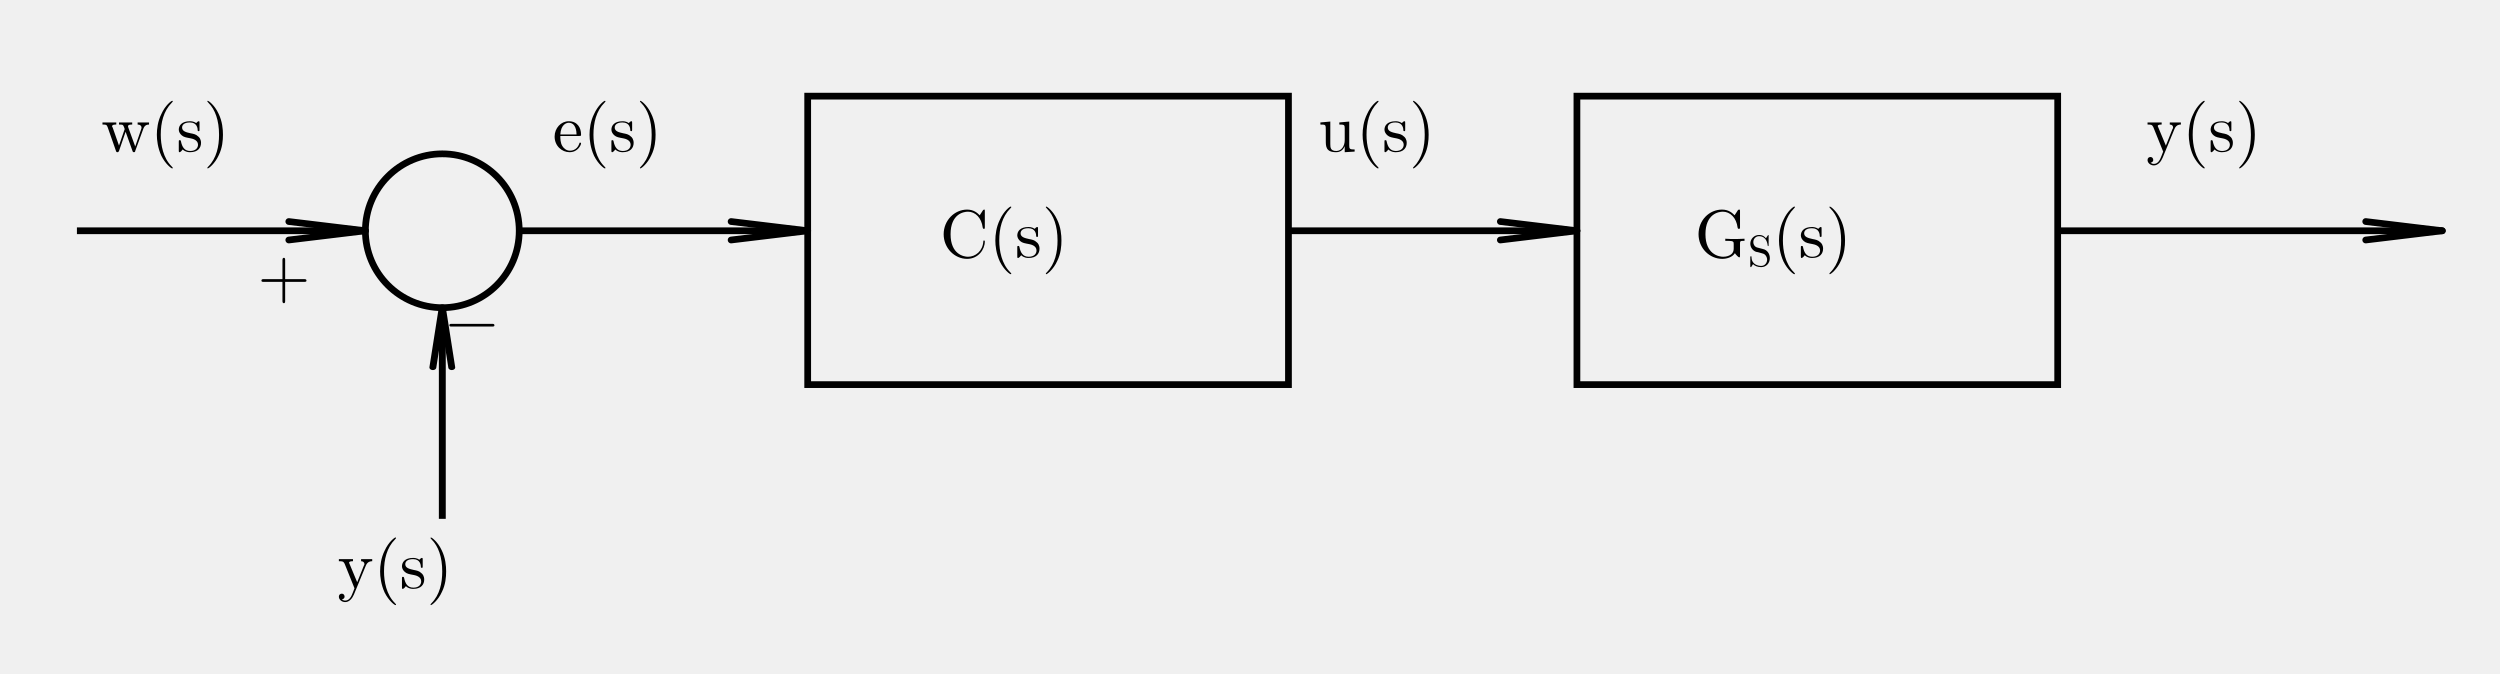
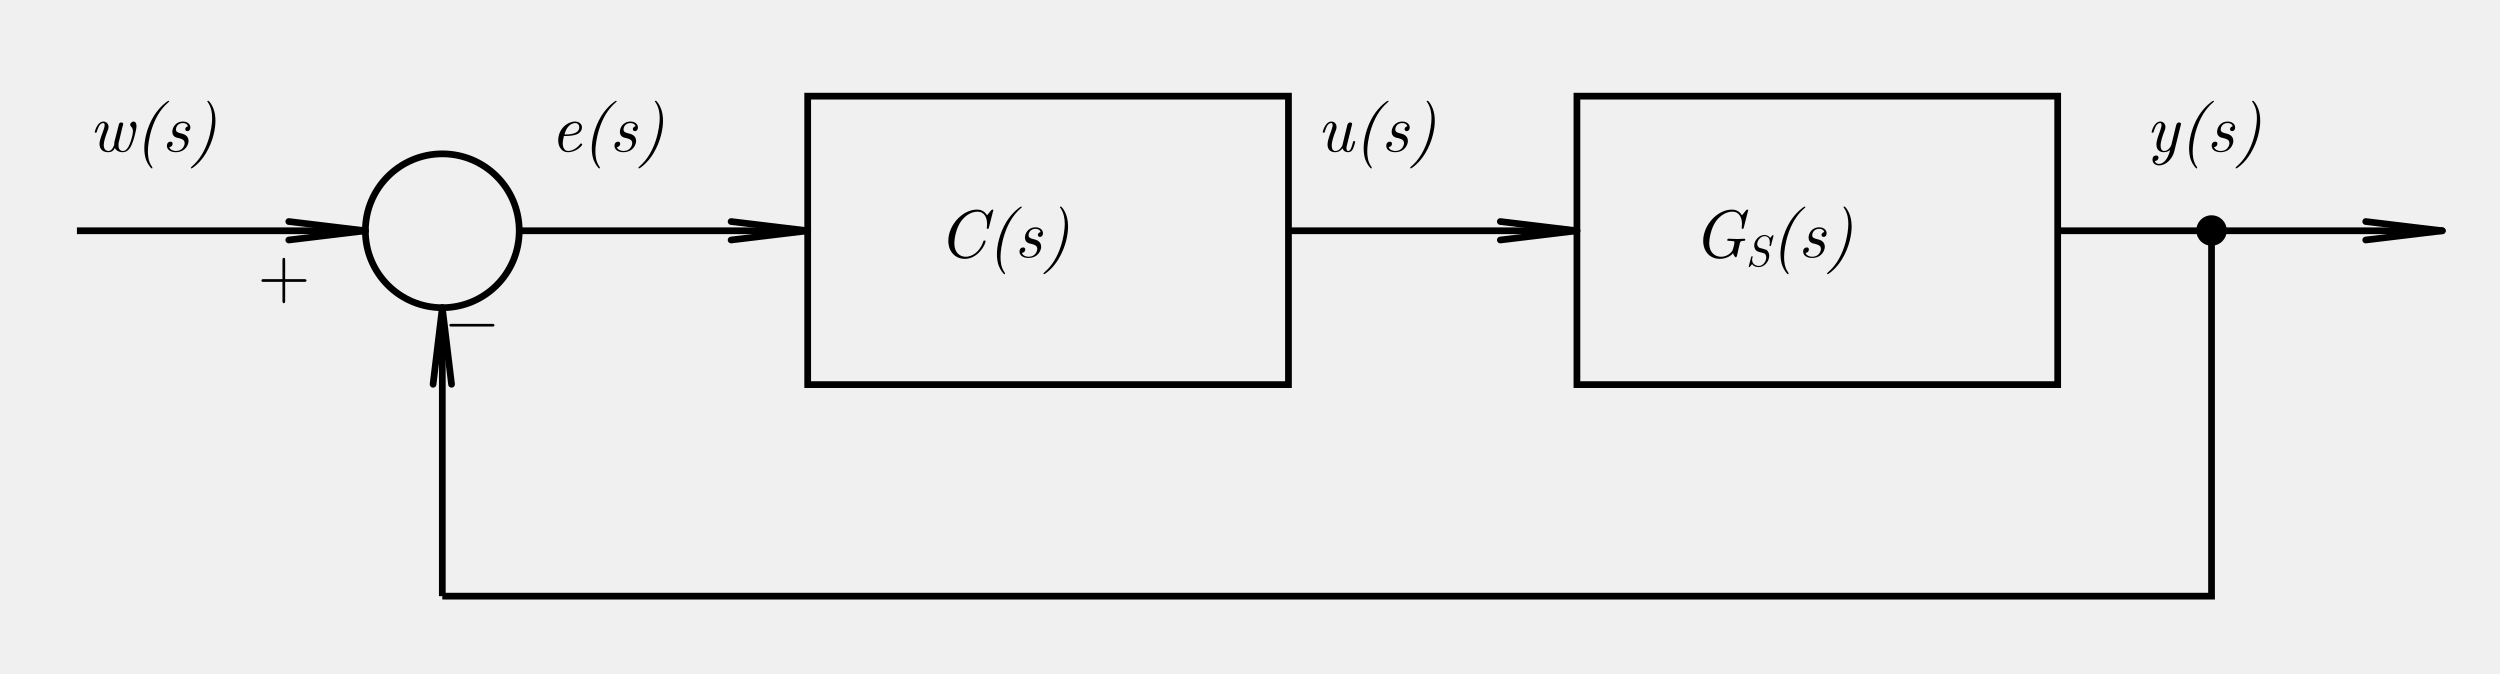
<svg xmlns="http://www.w3.org/2000/svg" width="130mm" height="35mm" viewBox="0 0 130 35" version="1.1" id="svg8">
  <defs id="defs2">
-     <marker style="overflow:visible" id="DotM" refX="0" refY="0" orient="auto">
+     <marker style="overflow:visible" id="DotM" refX="0" refY="0" orient="auto" viewBox="0 0 4.533 4.533" markerWidth="4.533" markerHeight="4.533" preserveAspectRatio="xMidYMid">
      <path transform="matrix(0.4,0,0,0.4,2.96,0.4)" style="fill:context-stroke;fill-rule:evenodd;stroke:context-stroke;stroke-width:1pt" d="m -2.5,-1 c 0,2.76 -2.24,5 -5,5 -2.76,0 -5,-2.24 -5,-5 0,-2.76 2.24,-5 5,-5 2.76,0 5,2.24 5,5 z" id="path17790" />
    </marker>
    <marker orient="auto" refY="0" refX="0" id="Arrow2Lend" style="overflow:visible">
      <path id="path4560" style="fill:#000000;fill-opacity:1;fill-rule:evenodd;stroke:#000000;stroke-width:0.625;stroke-linejoin:round;stroke-opacity:1" d="M 8.719,4.034 -2.207,0.016 8.719,-4.002 c -1.745,2.372 -1.735,5.617 -6e-7,8.035 z" transform="matrix(-1.1,0,0,-1.1,-1.1,0)" />
    </marker>
    <marker orient="auto" refY="0" refX="0" id="Arrow2Lstart" style="overflow:visible">
      <path id="path4557" style="fill:#000000;fill-opacity:1;fill-rule:evenodd;stroke:#000000;stroke-width:0.625;stroke-linejoin:round;stroke-opacity:1" d="M 8.719,4.034 -2.207,0.016 8.719,-4.002 c -1.745,2.372 -1.735,5.617 -6e-7,8.035 z" transform="matrix(1.1,0,0,1.1,1.1,0)" />
    </marker>
    <marker orient="auto" refY="0" refX="0" id="EmptyDiamondS" style="overflow:visible">
      <path id="path4651" d="M 0,-7.071 -7.071,0 0,7.071 7.071,0 Z" style="fill:#ffffff;fill-rule:evenodd;stroke:#000000;stroke-width:1pt;stroke-opacity:1" transform="scale(0.2)" />
    </marker>
-     <marker style="overflow:visible" id="DotM-6" refX="0" refY="0" orient="auto">
+     <marker style="overflow:visible" id="DotM-6" refX="0" refY="0" orient="auto" viewBox="0 0 4.533 4.533" markerWidth="4.533" markerHeight="4.533" preserveAspectRatio="xMidYMid">
      <path transform="matrix(0.4,0,0,0.4,2.96,0.4)" style="fill:context-stroke;fill-rule:evenodd;stroke:context-stroke;stroke-width:1pt" d="m -2.5,-1 c 0,2.76 -2.24,5 -5,5 -2.76,0 -5,-2.24 -5,-5 0,-2.76 2.24,-5 5,-5 2.76,0 5,2.24 5,5 z" id="path17790-7" />
+     </marker>
+     <marker style="overflow:visible" id="DotM-7" refX="0" refY="0" orient="auto" viewBox="0 0 4.533 4.533" markerWidth="4.533" markerHeight="4.533" preserveAspectRatio="xMidYMid">
+       <path transform="matrix(0.4,0,0,0.4,2.96,0.4)" style="fill:context-stroke;fill-rule:evenodd;stroke:context-stroke;stroke-width:1pt" d="m -2.5,-1 c 0,2.76 -2.24,5 -5,5 -2.76,0 -5,-2.24 -5,-5 0,-2.76 2.24,-5 5,-5 2.76,0 5,2.24 5,5 z" id="path17790-1" />
    </marker>
  </defs>
  <g id="layer1" transform="translate(0,-247)">
    <g id="g5085-21-5-3-9" transform="rotate(-90,48,235)">
      <path id="path4992-8-6-1-4" d="m 24,254 v 15" style="fill:none;stroke:#000000;stroke-width:0.35;stroke-linecap:butt;stroke-linejoin:miter;stroke-miterlimit:4;stroke-dasharray:none;stroke-opacity:1" />
      <path id="path4992-0-3-7-6-7" d="M 24.48,265.018 24,269" style="fill:none;stroke:#000000;stroke-width:0.35;stroke-linecap:round;stroke-linejoin:miter;stroke-miterlimit:4;stroke-dasharray:none;stroke-opacity:1" />
      <path id="path4992-0-7-7-8-1-2" d="M 23.52,265.018 24,269" style="fill:none;stroke:#000000;stroke-width:0.35;stroke-linecap:round;stroke-linejoin:miter;stroke-miterlimit:4;stroke-dasharray:none;stroke-opacity:1" />
    </g>
    <g id="g5085-21-5-3-9-1" transform="rotate(-90,70.5,212.5)">
      <path id="path4992-8-6-1-4-8" d="m 24,249 10e-7,20" style="fill:none;stroke:#000000;stroke-width:0.35;stroke-linecap:butt;stroke-linejoin:miter;stroke-miterlimit:4;stroke-dasharray:none;stroke-opacity:1" />
      <path id="path4992-0-3-7-6-7-4" d="M 24.48,265.018 24,269" style="fill:none;stroke:#000000;stroke-width:0.35;stroke-linecap:round;stroke-linejoin:miter;stroke-miterlimit:4;stroke-dasharray:none;stroke-opacity:1" />
      <path id="path4992-0-7-7-8-1-2-7" d="M 23.52,265.018 24,269" style="fill:none;stroke:#000000;stroke-width:0.35;stroke-linecap:round;stroke-linejoin:miter;stroke-miterlimit:4;stroke-dasharray:none;stroke-opacity:1" />
    </g>
    <g id="g5085-21-5-3-9-9" transform="rotate(-90,28,255)">
      <path id="path4992-8-6-1-4-6" d="m 24,254 v 15" style="fill:none;stroke:#000000;stroke-width:0.35;stroke-linecap:butt;stroke-linejoin:miter;stroke-miterlimit:4;stroke-dasharray:none;stroke-opacity:1" />
      <path id="path4992-0-3-7-6-7-2" d="M 24.48,265.018 24,269" style="fill:none;stroke:#000000;stroke-width:0.35;stroke-linecap:round;stroke-linejoin:miter;stroke-miterlimit:4;stroke-dasharray:none;stroke-opacity:1" />
      <path id="path4992-0-7-7-8-1-2-6" d="M 23.52,265.018 24,269" style="fill:none;stroke:#000000;stroke-width:0.35;stroke-linecap:round;stroke-linejoin:miter;stroke-miterlimit:4;stroke-dasharray:none;stroke-opacity:1" />
    </g>
    <g id="g5085-21-5-3-9-9-6" transform="rotate(-90,16.5,266.5)">
      <path id="path4992-8-6-1-4-6-0" d="m 24,254 v 15" style="fill:none;stroke:#000000;stroke-width:0.35;stroke-linecap:butt;stroke-linejoin:miter;stroke-miterlimit:4;stroke-dasharray:none;stroke-opacity:1" />
      <path id="path4992-0-3-7-6-7-2-9" d="M 24.48,265.018 24,269" style="fill:none;stroke:#000000;stroke-width:0.35;stroke-linecap:round;stroke-linejoin:miter;stroke-miterlimit:4;stroke-dasharray:none;stroke-opacity:1" />
      <path id="path4992-0-7-7-8-1-2-6-0" d="M 23.52,265.018 24,269" style="fill:none;stroke:#000000;stroke-width:0.35;stroke-linecap:round;stroke-linejoin:miter;stroke-miterlimit:4;stroke-dasharray:none;stroke-opacity:1" />
    </g>
+     <g id="g5085-21-5-3-9-9-6-4" transform="translate(91,5)">
+       <path id="path4992-8-6-1-4-6-0-5" d="m 24,254 0,19 h -92" style="fill:none;stroke:#000000;stroke-width:0.35;stroke-linecap:butt;stroke-linejoin:miter;stroke-miterlimit:4;stroke-dasharray:none;stroke-opacity:1;marker-start:url(#DotM)" />
+     </g>
+     <g id="g5085-21-5-3-9-9-6-4-5" transform="matrix(1,0,0,-1,-0.9999995,532)">
+       <path id="path4992-8-6-1-4-6-0-5-2" d="m 24,254 v 15" style="fill:none;stroke:#000000;stroke-width:0.35;stroke-linecap:butt;stroke-linejoin:miter;stroke-miterlimit:4;stroke-dasharray:none;stroke-opacity:1;marker-start:" />
+       <path id="path4992-0-3-7-6-7-2-9-5-7" d="M 24.48,265.018 24,269" style="fill:none;stroke:#000000;stroke-width:0.35;stroke-linecap:round;stroke-linejoin:miter;stroke-miterlimit:4;stroke-dasharray:none;stroke-opacity:1" />
+       <path id="path4992-0-7-7-8-1-2-6-0-1-6" d="M 23.52,265.018 24,269" style="fill:none;stroke:#000000;stroke-width:0.35;stroke-linecap:round;stroke-linejoin:miter;stroke-miterlimit:4;stroke-dasharray:none;stroke-opacity:1" />
+     </g>
    <g id="g5085-9" transform="translate(26,-7)" />
    <path style="fill:none;stroke:#000000;stroke-width:0.35;stroke-linecap:butt;stroke-linejoin:miter;stroke-miterlimit:4;stroke-dasharray:none;stroke-opacity:1" d="m 67,252 v 15 H 42 v -15 z" id="path4522-3-8-5" />
    <path style="fill:none;stroke:#000000;stroke-width:0.35;stroke-linecap:butt;stroke-linejoin:miter;stroke-miterlimit:4;stroke-dasharray:none;stroke-opacity:1" d="m 107,252 v 15 H 82 v -15 z" id="path4522-3-8-5-5" />
    <circle style="fill:none;fill-opacity:1;stroke:#000000;stroke-width:0.35;stroke-linecap:round;stroke-linejoin:round;stroke-miterlimit:4;stroke-dasharray:none;stroke-dashoffset:0;stroke-opacity:1" id="path12888-3" cx="23" cy="259" r="4" />
  </g>
  <g id="layer3">
    <text xml:space="preserve" style="font-style:normal;font-variant:normal;font-weight:normal;font-stretch:normal;font-size:3.528px;line-height:100%;font-family:'Open Sans';-inkscape-font-specification:'Open Sans';text-align:center;letter-spacing:0px;word-spacing:0px;text-anchor:middle;fill:#000000;fill-opacity:1;stroke:none;stroke-width:0.265" x="54.502" y="13.382" id="text4912-4-7-4-4-53">
-       <tspan x="54.502" y="13.382" style="font-style:normal;font-variant:normal;font-weight:normal;font-stretch:normal;font-size:3.528px;font-family:LMRoman10;-inkscape-font-specification:LMRoman10;text-align:center;text-anchor:middle;stroke-width:0.265" id="tspan1374">C(s)</tspan>
+       <tspan x="54.502" y="13.382" style="font-style:italic;font-variant:normal;font-weight:normal;font-stretch:normal;font-size:3.528px;font-family:'Latin Modern Roman';-inkscape-font-specification:'Latin Modern Roman,  Italic';text-align:center;text-anchor:middle;stroke-width:0.265" id="tspan1374">C(s)</tspan>
    </text>
    <text xml:space="preserve" style="font-style:normal;font-variant:normal;font-weight:normal;font-stretch:normal;font-size:3.528px;line-height:100%;font-family:'Open Sans';-inkscape-font-specification:'Open Sans';text-align:center;letter-spacing:0px;word-spacing:0px;text-anchor:middle;fill:#000000;fill-opacity:1;stroke:none;stroke-width:0.265" x="94.502" y="13.382" id="text4912-4-7-4-4-53-9">
-       <tspan x="94.502" y="13.382" style="font-style:normal;font-variant:normal;font-weight:normal;font-stretch:normal;font-size:3.528px;font-family:LMRoman10;-inkscape-font-specification:LMRoman10;text-align:center;text-anchor:middle;stroke-width:0.265" id="tspan1374-1">G<tspan style="font-size:65%;baseline-shift:sub" id="tspan4">S</tspan>(s)</tspan>
+       <tspan x="94.502" y="13.382" style="font-style:italic;font-variant:normal;font-weight:normal;font-stretch:normal;font-size:3.528px;font-family:'Latin Modern Roman';-inkscape-font-specification:'Latin Modern Roman,  Italic';text-align:center;text-anchor:middle;stroke-width:0.265" id="tspan1374-1">G<tspan style="font-style:italic;font-variant:normal;font-weight:normal;font-stretch:normal;font-size:65%;font-family:'Latin Modern Roman';-inkscape-font-specification:'Latin Modern Roman,  Italic';baseline-shift:sub" id="tspan4">S</tspan>(s)</tspan>
    </text>
    <text xml:space="preserve" style="font-style:normal;font-variant:normal;font-weight:normal;font-stretch:normal;font-size:3.528px;line-height:100%;font-family:'Open Sans';-inkscape-font-specification:'Open Sans';text-align:center;letter-spacing:0px;word-spacing:0px;text-anchor:middle;fill:#000000;fill-opacity:1;stroke:none;stroke-width:0.265" x="73.891" y="7.882" id="text4912-4-7-4-4-53-5">
-       <tspan x="73.891" y="7.882" style="font-style:normal;font-variant:normal;font-weight:normal;font-stretch:normal;font-size:3.528px;font-family:LMRoman10;-inkscape-font-specification:LMRoman10;text-align:center;text-anchor:middle;stroke-width:0.265" id="tspan1374-6">u(s)</tspan>
+       <tspan x="73.891" y="7.882" style="font-style:italic;font-variant:normal;font-weight:normal;font-stretch:normal;font-size:3.528px;font-family:'Latin Modern Roman';-inkscape-font-specification:'Latin Modern Roman,  Italic';text-align:center;text-anchor:middle;stroke-width:0.265" id="tspan1374-6">u(s)</tspan>
    </text>
    <text xml:space="preserve" style="font-style:normal;font-variant:normal;font-weight:normal;font-stretch:normal;font-size:3.528px;line-height:100%;font-family:'Open Sans';-inkscape-font-specification:'Open Sans';text-align:center;letter-spacing:0px;word-spacing:0px;text-anchor:middle;fill:#000000;fill-opacity:1;stroke:none;stroke-width:0.265" x="33.891" y="7.882" id="text4912-4-7-4-4-53-5-3">
-       <tspan x="33.891" y="7.882" style="font-style:normal;font-variant:normal;font-weight:normal;font-stretch:normal;font-size:3.528px;font-family:LMRoman10;-inkscape-font-specification:LMRoman10;text-align:center;text-anchor:middle;stroke-width:0.265" id="tspan1374-6-5">e(s)</tspan>
+       <tspan x="33.891" y="7.882" style="font-style:italic;font-variant:normal;font-weight:normal;font-stretch:normal;font-size:3.528px;font-family:'Latin Modern Roman';-inkscape-font-specification:'Latin Modern Roman,  Italic';text-align:center;text-anchor:middle;stroke-width:0.265" id="tspan1374-6-5">e(s)</tspan>
    </text>
-     <text xml:space="preserve" style="font-style:normal;font-variant:normal;font-weight:normal;font-stretch:normal;font-size:3.528px;line-height:100%;font-family:'Open Sans';-inkscape-font-specification:'Open Sans';text-align:center;letter-spacing:0px;word-spacing:0px;text-anchor:middle;fill:#000000;fill-opacity:1;stroke:none;stroke-width:0.265" x="10.901" y="7.882" id="text4912-4-7-4-4-53-5-3-8">
-       <tspan x="10.901" y="7.882" style="font-style:normal;font-variant:normal;font-weight:normal;font-stretch:normal;font-size:3.528px;font-family:LMRoman10;-inkscape-font-specification:LMRoman10;text-align:center;text-anchor:middle;stroke-width:0.265" id="tspan1374-6-5-4">w(s)</tspan>
+     <text xml:space="preserve" style="font-style:normal;font-variant:normal;font-weight:normal;font-stretch:normal;font-size:3.528px;line-height:100%;font-family:'Latin Modern Roman';-inkscape-font-specification:'Latin Modern Roman, ';text-align:center;letter-spacing:0px;word-spacing:0px;text-anchor:middle;fill:#000000;fill-opacity:1;stroke:none;stroke-width:0.265" x="10.901" y="7.882" id="text4912-4-7-4-4-53-5-3-8">
+       <tspan x="10.901" y="7.882" style="font-style:italic;font-variant:normal;font-weight:normal;font-stretch:normal;font-size:3.528px;font-family:'Latin Modern Roman';-inkscape-font-specification:'Latin Modern Roman,  Italic';text-align:center;text-anchor:middle;stroke-width:0.265" id="tspan1374-6-5-4">w(s)</tspan>
    </text>
    <text xml:space="preserve" style="font-style:normal;font-variant:normal;font-weight:normal;font-stretch:normal;font-size:3.528px;line-height:100%;font-family:'Open Sans';-inkscape-font-specification:'Open Sans';text-align:center;letter-spacing:0px;word-spacing:0px;text-anchor:middle;fill:#000000;fill-opacity:1;stroke:none;stroke-width:0.265" x="17.054" y="15.467" id="text4912-4-7-4-4-53-5-3-3">
      <tspan x="17.054" y="15.467" style="font-style:normal;font-variant:normal;font-weight:normal;font-stretch:normal;font-size:3.528px;font-family:LMRoman10;-inkscape-font-specification:LMRoman10;text-align:center;text-anchor:middle;stroke-width:0.265" id="tspan1374-6-5-1">+</tspan>
    </text>
    <text xml:space="preserve" style="font-style:normal;font-variant:normal;font-weight:normal;font-stretch:normal;font-size:3.528px;line-height:100%;font-family:'Open Sans';-inkscape-font-specification:'Open Sans';text-align:center;letter-spacing:0px;word-spacing:0px;text-anchor:middle;fill:#000000;fill-opacity:1;stroke:none;stroke-width:0.265" x="116.901" y="254.882" id="text4912-4-7-4-4-53-5-7" transform="translate(0,-247)">
-       <tspan x="116.901" y="254.882" style="font-style:normal;font-variant:normal;font-weight:normal;font-stretch:normal;font-size:3.528px;font-family:LMRoman10;-inkscape-font-specification:LMRoman10;text-align:center;text-anchor:middle;stroke-width:0.265" id="tspan1374-6-4">y(s)</tspan>
+       <tspan x="116.901" y="254.882" style="font-style:italic;font-variant:normal;font-weight:normal;font-stretch:normal;font-size:3.528px;font-family:'Latin Modern Roman';-inkscape-font-specification:'Latin Modern Roman,  Italic';text-align:center;text-anchor:middle;stroke-width:0.265" id="tspan1374-6-4">y(s)</tspan>
    </text>
    <text xml:space="preserve" style="font-style:normal;font-variant:normal;font-weight:normal;font-stretch:normal;font-size:3.528px;line-height:100%;font-family:'Open Sans';-inkscape-font-specification:'Open Sans';text-align:center;letter-spacing:0px;word-spacing:0px;text-anchor:middle;fill:#000000;fill-opacity:1;stroke:none;stroke-width:0.265" x="26.831" y="17.793" id="text4912-4-7-4-4-53-5-3-3-0">
      <tspan x="26.831" y="17.793" style="font-style:normal;font-variant:normal;font-weight:normal;font-stretch:normal;font-size:3.528px;font-family:LMRoman10;-inkscape-font-specification:LMRoman10;text-align:center;text-anchor:middle;stroke-width:0.265" id="tspan1374-6-5-1-1">−</tspan>
    </text>
-     <text xml:space="preserve" style="font-style:normal;font-variant:normal;font-weight:normal;font-stretch:normal;font-size:3.528px;line-height:100%;font-family:'Open Sans';-inkscape-font-specification:'Open Sans';text-align:center;letter-spacing:0px;word-spacing:0px;text-anchor:middle;fill:#000000;fill-opacity:1;stroke:none;stroke-width:0.265" x="22.85" y="30.588" id="text4912-4-7-4-4-53-5-3-3-0-9">
-       <tspan x="22.85" y="30.588" style="font-style:normal;font-variant:normal;font-weight:normal;font-stretch:normal;font-size:3.528px;font-family:LMRoman10;-inkscape-font-specification:LMRoman10;text-align:center;text-anchor:middle;stroke-width:0.265" id="tspan1374-6-5-1-1-8">y(s)</tspan>
-     </text>
-     <g id="g5085-21-5-3-9-9-6-3-1" transform="matrix(-1.023956,0,0,-0.7859539,47.57495,225.826)">
-       <path id="path4992-8-6-1-4-6-0-7-1" d="m 24,253 v 14" style="fill:none;stroke:#000000;stroke-width:0.35;stroke-linecap:butt;stroke-linejoin:miter;stroke-miterlimit:4;stroke-dasharray:none;stroke-opacity:1" />
-       <path id="path4992-0-3-7-6-7-2-9-6-8" d="M 24.48,263.018 24,267" style="fill:none;stroke:#000000;stroke-width:0.35;stroke-linecap:round;stroke-linejoin:miter;stroke-miterlimit:4;stroke-dasharray:none;stroke-opacity:1" />
-       <path id="path4992-0-7-7-8-1-2-6-0-5-2" d="M 23.52,263.018 24,267" style="fill:none;stroke:#000000;stroke-width:0.35;stroke-linecap:round;stroke-linejoin:miter;stroke-miterlimit:4;stroke-dasharray:none;stroke-opacity:1" />
-     </g>
  </g>
</svg>
